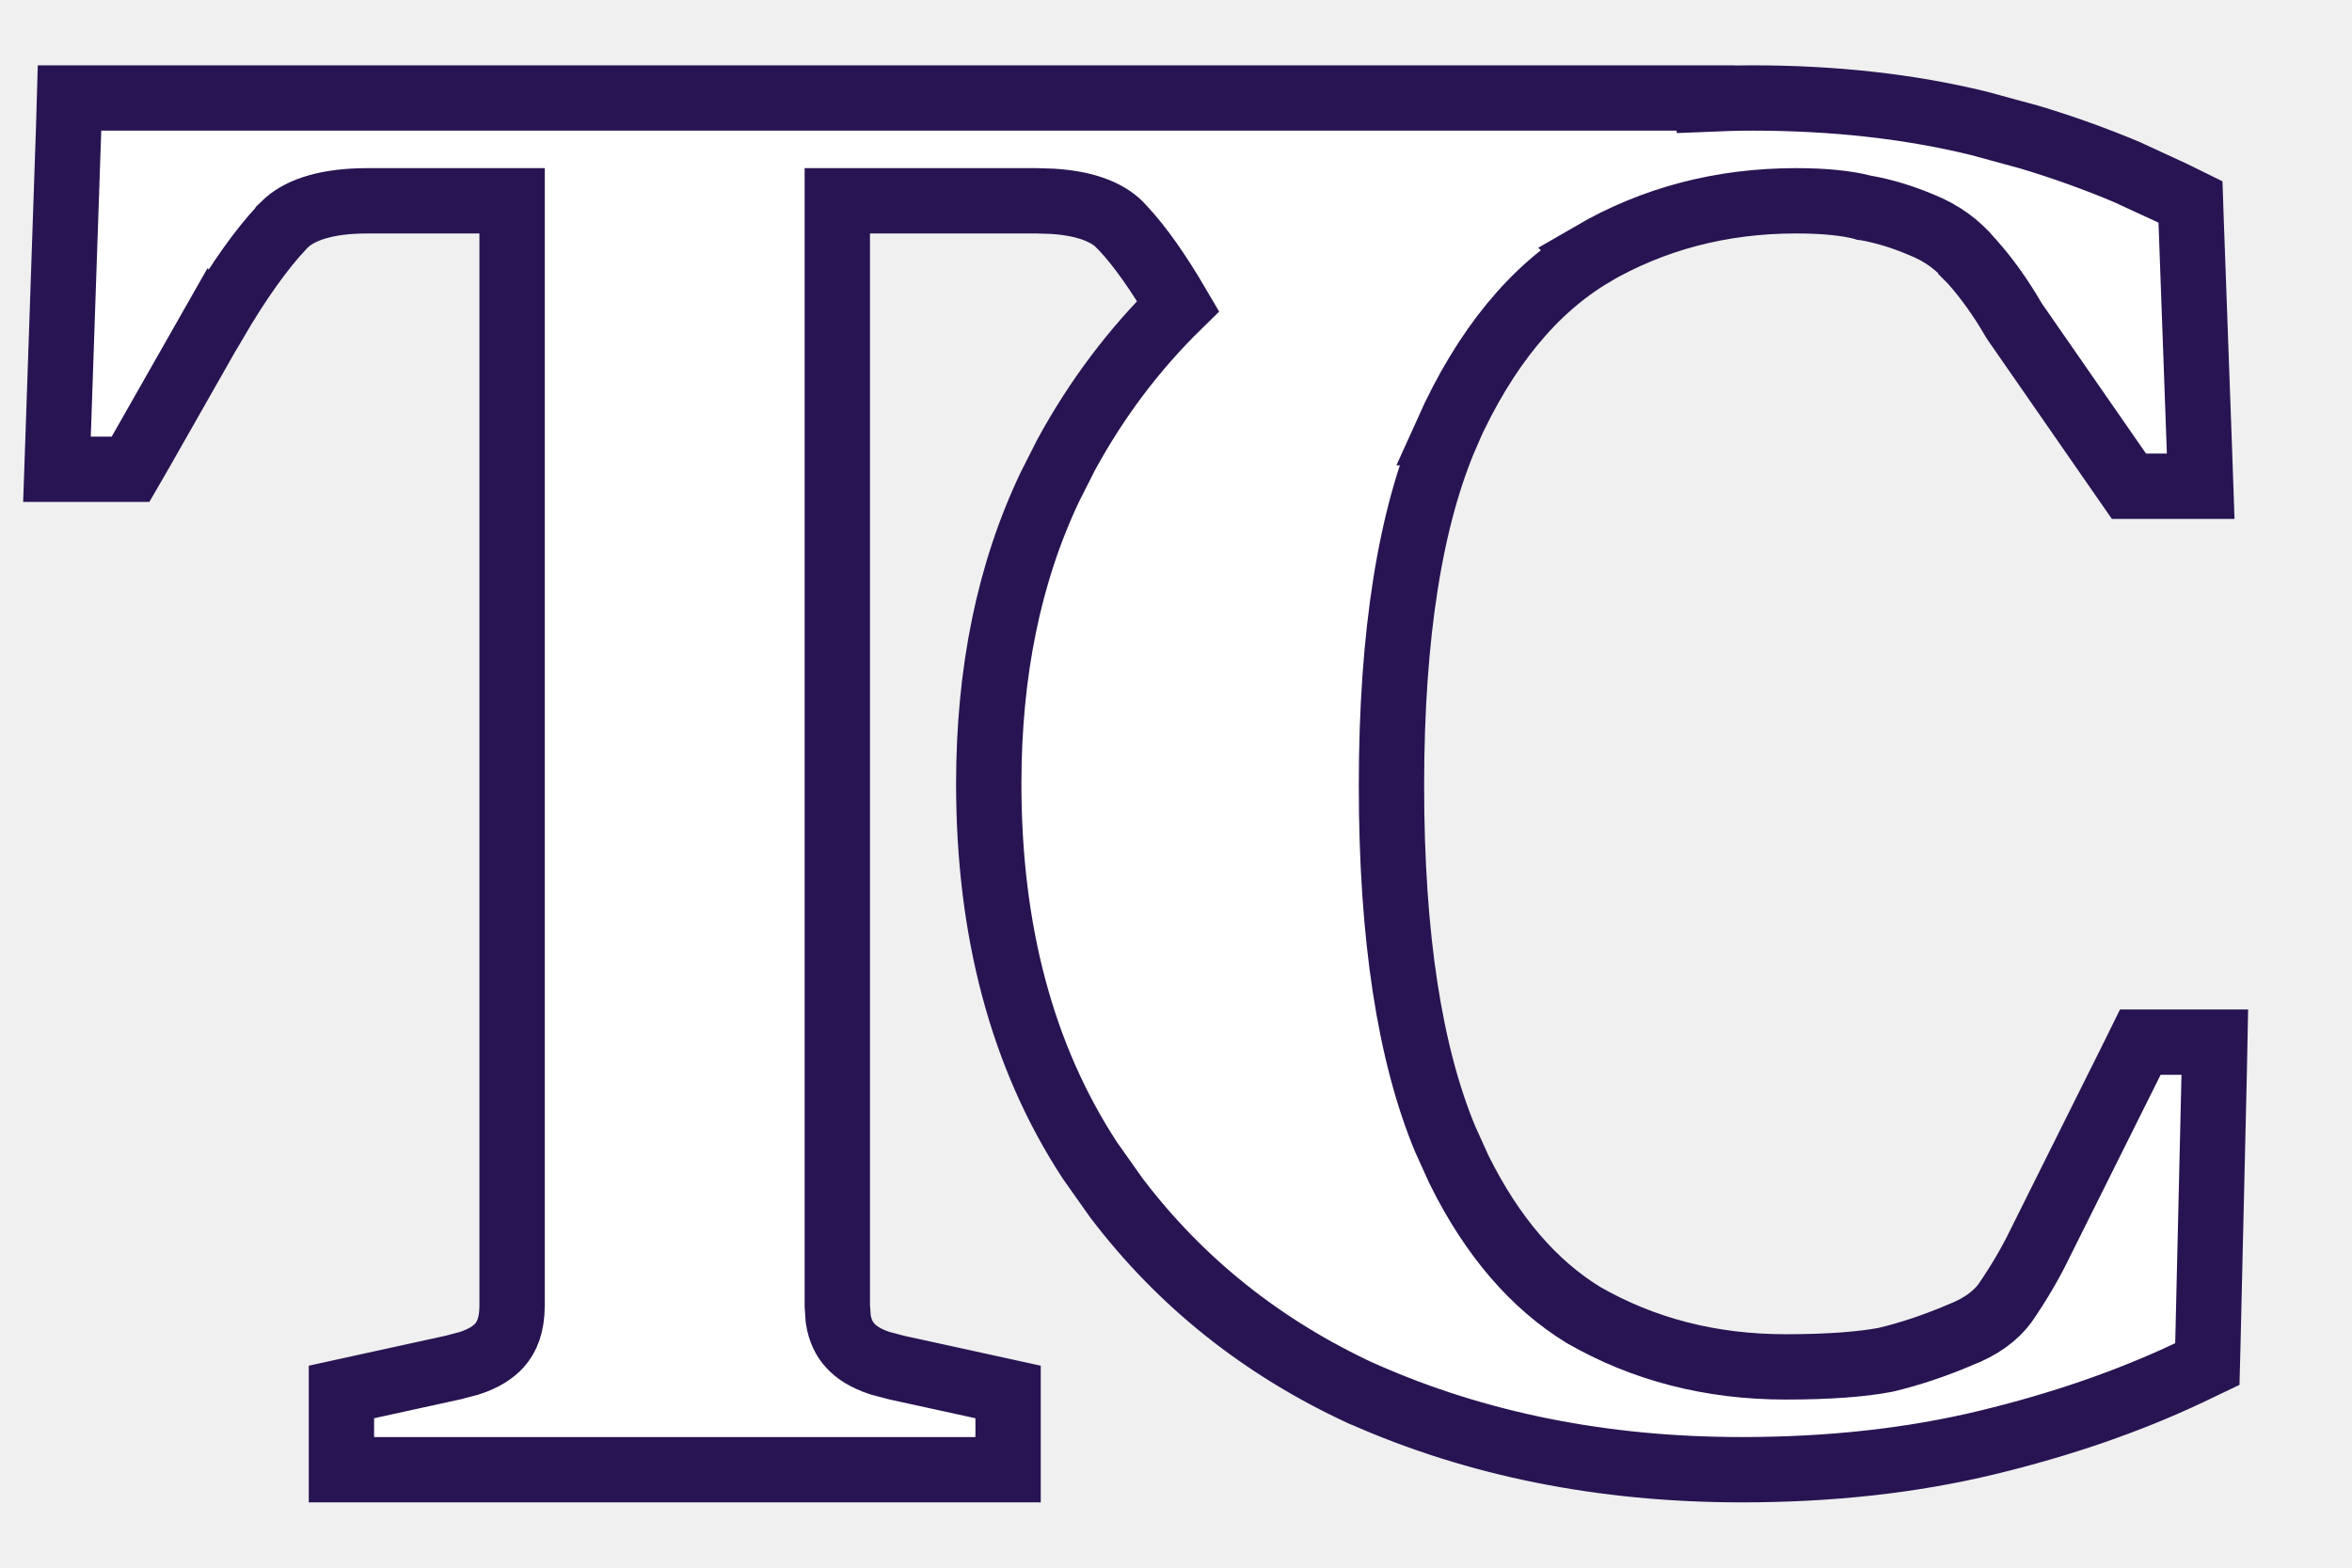
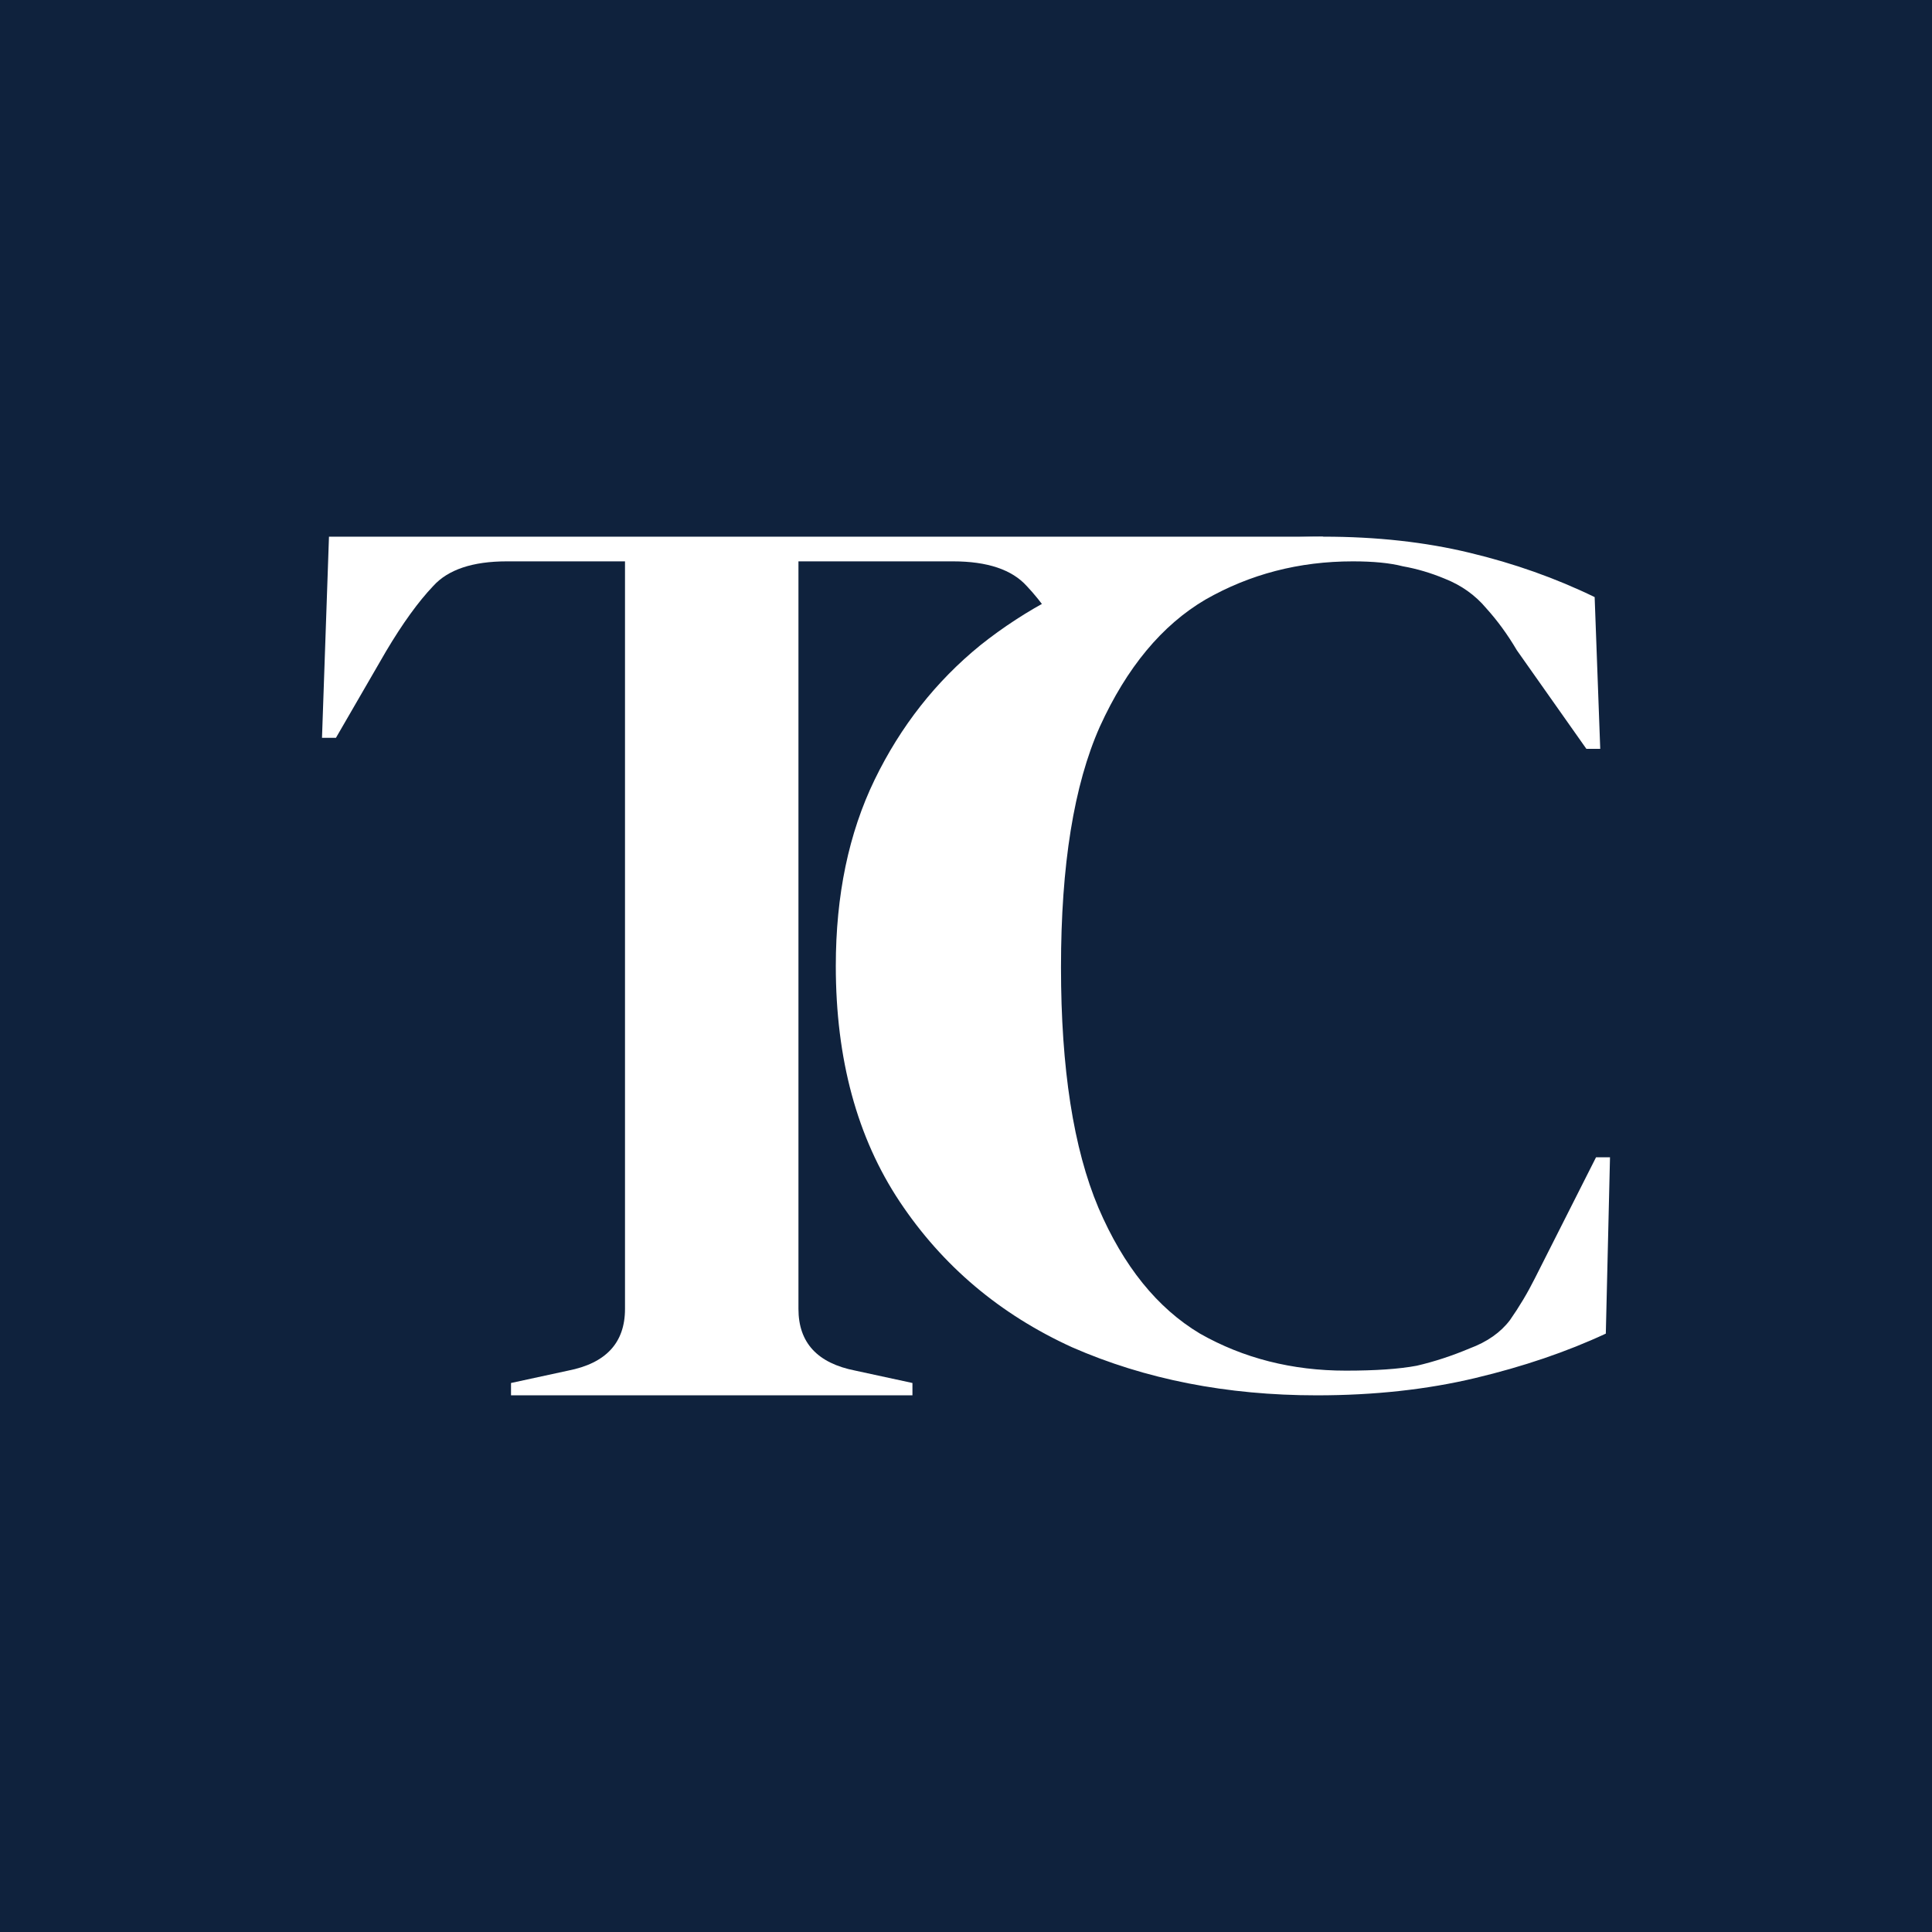
- <svg xmlns="http://www.w3.org/2000/svg" width="18" height="12" viewBox="0 0 18 12" fill="none">
-   <path d="M7.715 11.25H2.613V10.655L2.809 10.612L3.462 10.469L3.467 10.468L3.592 10.435C3.703 10.399 3.774 10.351 3.821 10.3C3.879 10.236 3.919 10.142 3.919 9.994V1.537H2.815C2.5 1.537 2.31 1.605 2.199 1.699L2.156 1.74L2.153 1.745C2 1.909 1.83 2.146 1.644 2.463L1.643 2.462L1.072 3.466L0.999 3.592H0.436L0.445 3.333L0.525 0.991L0.532 0.75H13.055L13.056 0.759C13.174 0.754 13.292 0.75 13.411 0.75C14.034 0.75 14.612 0.814 15.144 0.944L15.533 1.05C15.789 1.127 16.037 1.216 16.277 1.317L16.63 1.48L16.764 1.546L16.769 1.695L16.833 3.462L16.842 3.722H16.293L16.218 3.614L15.421 2.465L15.415 2.456L15.41 2.448C15.312 2.279 15.205 2.129 15.089 1.999L15.083 1.993V1.992C14.983 1.873 14.859 1.782 14.705 1.721L14.7 1.719C14.557 1.658 14.415 1.616 14.276 1.591L14.266 1.59L14.257 1.587C14.136 1.556 13.968 1.537 13.746 1.537C13.173 1.537 12.653 1.674 12.183 1.947L12.184 1.948C11.741 2.212 11.367 2.657 11.073 3.312L11.075 3.312C10.797 3.948 10.649 4.843 10.649 6.015C10.649 7.176 10.791 8.072 11.06 8.719L11.165 8.951C11.421 9.469 11.741 9.834 12.117 10.065H12.117C12.576 10.329 13.091 10.463 13.666 10.463C13.997 10.463 14.249 10.443 14.429 10.409C14.614 10.365 14.8 10.303 14.987 10.224L14.996 10.22C15.161 10.157 15.271 10.073 15.343 9.977C15.441 9.835 15.531 9.685 15.61 9.524V9.523L16.312 8.115L16.38 7.977H16.95L16.945 8.232L16.897 10.287L16.893 10.441L16.753 10.508C16.29 10.727 15.774 10.905 15.207 11.042C14.633 11.181 14.007 11.25 13.331 11.25C12.27 11.25 11.3 11.057 10.425 10.668L10.421 10.667C9.66 10.315 9.032 9.814 8.542 9.167L8.34 8.881C7.82 8.085 7.567 7.12 7.567 6C7.567 5.146 7.721 4.385 8.037 3.723L8.159 3.482C8.392 3.054 8.678 2.674 9.016 2.343C8.865 2.085 8.725 1.886 8.593 1.745L8.588 1.74V1.739C8.499 1.639 8.337 1.559 8.058 1.541L7.931 1.537H6.408V9.994L6.415 10.096C6.429 10.187 6.463 10.252 6.507 10.3C6.553 10.351 6.625 10.399 6.736 10.435L6.861 10.468L6.865 10.469L7.519 10.612L7.715 10.655V11.25Z" fill="white" stroke="#281452" stroke-width="0.5" />
+ <svg xmlns="http://www.w3.org/2000/svg" width="18" height="18" viewBox="0 0 18 18" fill="none">
+   <rect width="18" height="18" fill="#0F223D" />
+   <path d="M12.268 13C11.43 13 10.67 12.851 9.988 12.552C9.315 12.245 8.78 11.793 8.382 11.195C7.985 10.598 7.787 9.866 7.787 9C7.787 8.341 7.907 7.763 8.149 7.264C8.391 6.766 8.719 6.349 9.133 6.012C9.557 5.674 10.04 5.422 10.584 5.253C11.136 5.084 11.719 5 12.332 5C12.824 5 13.278 5.05 13.692 5.15C14.106 5.249 14.495 5.387 14.857 5.563L14.909 6.977H14.78L14.132 6.058C14.046 5.912 13.951 5.782 13.847 5.667C13.744 5.544 13.614 5.452 13.459 5.391C13.329 5.337 13.2 5.299 13.07 5.276C12.95 5.245 12.794 5.23 12.604 5.23C12.103 5.23 11.646 5.349 11.231 5.586C10.826 5.824 10.498 6.219 10.247 6.77C10.005 7.314 9.885 8.061 9.885 9.012C9.885 9.954 10.001 10.701 10.234 11.253C10.467 11.797 10.783 12.188 11.18 12.425C11.585 12.655 12.039 12.77 12.539 12.77C12.816 12.77 13.036 12.755 13.2 12.724C13.364 12.686 13.528 12.632 13.692 12.563C13.856 12.502 13.981 12.414 14.068 12.299C14.154 12.176 14.232 12.046 14.301 11.908L14.87 10.782H15L14.961 12.425C14.598 12.594 14.193 12.732 13.744 12.839C13.295 12.946 12.803 13 12.268 13Z" fill="white" />
+   <path d="M4.761 13V12.885L5.292 12.77C5.646 12.701 5.823 12.51 5.823 12.195L5.823 5.23H4.722C4.403 5.23 4.174 5.307 4.036 5.46C3.898 5.605 3.751 5.808 3.596 6.069L3.13 6.874H3L3.065 5L12.332 5C12.332 5 11.733 5.23 11.11 5.46C10.53 5.674 10.247 6.5 10.247 6.5L9.993 6.069C9.846 5.808 9.704 5.605 9.566 5.46C9.428 5.307 9.199 5.23 8.879 5.23L7.439 5.23L7.439 12.195C7.439 12.51 7.616 12.701 7.97 12.77L8.501 12.885V13L4.761 13Z" fill="white" />
</svg>
